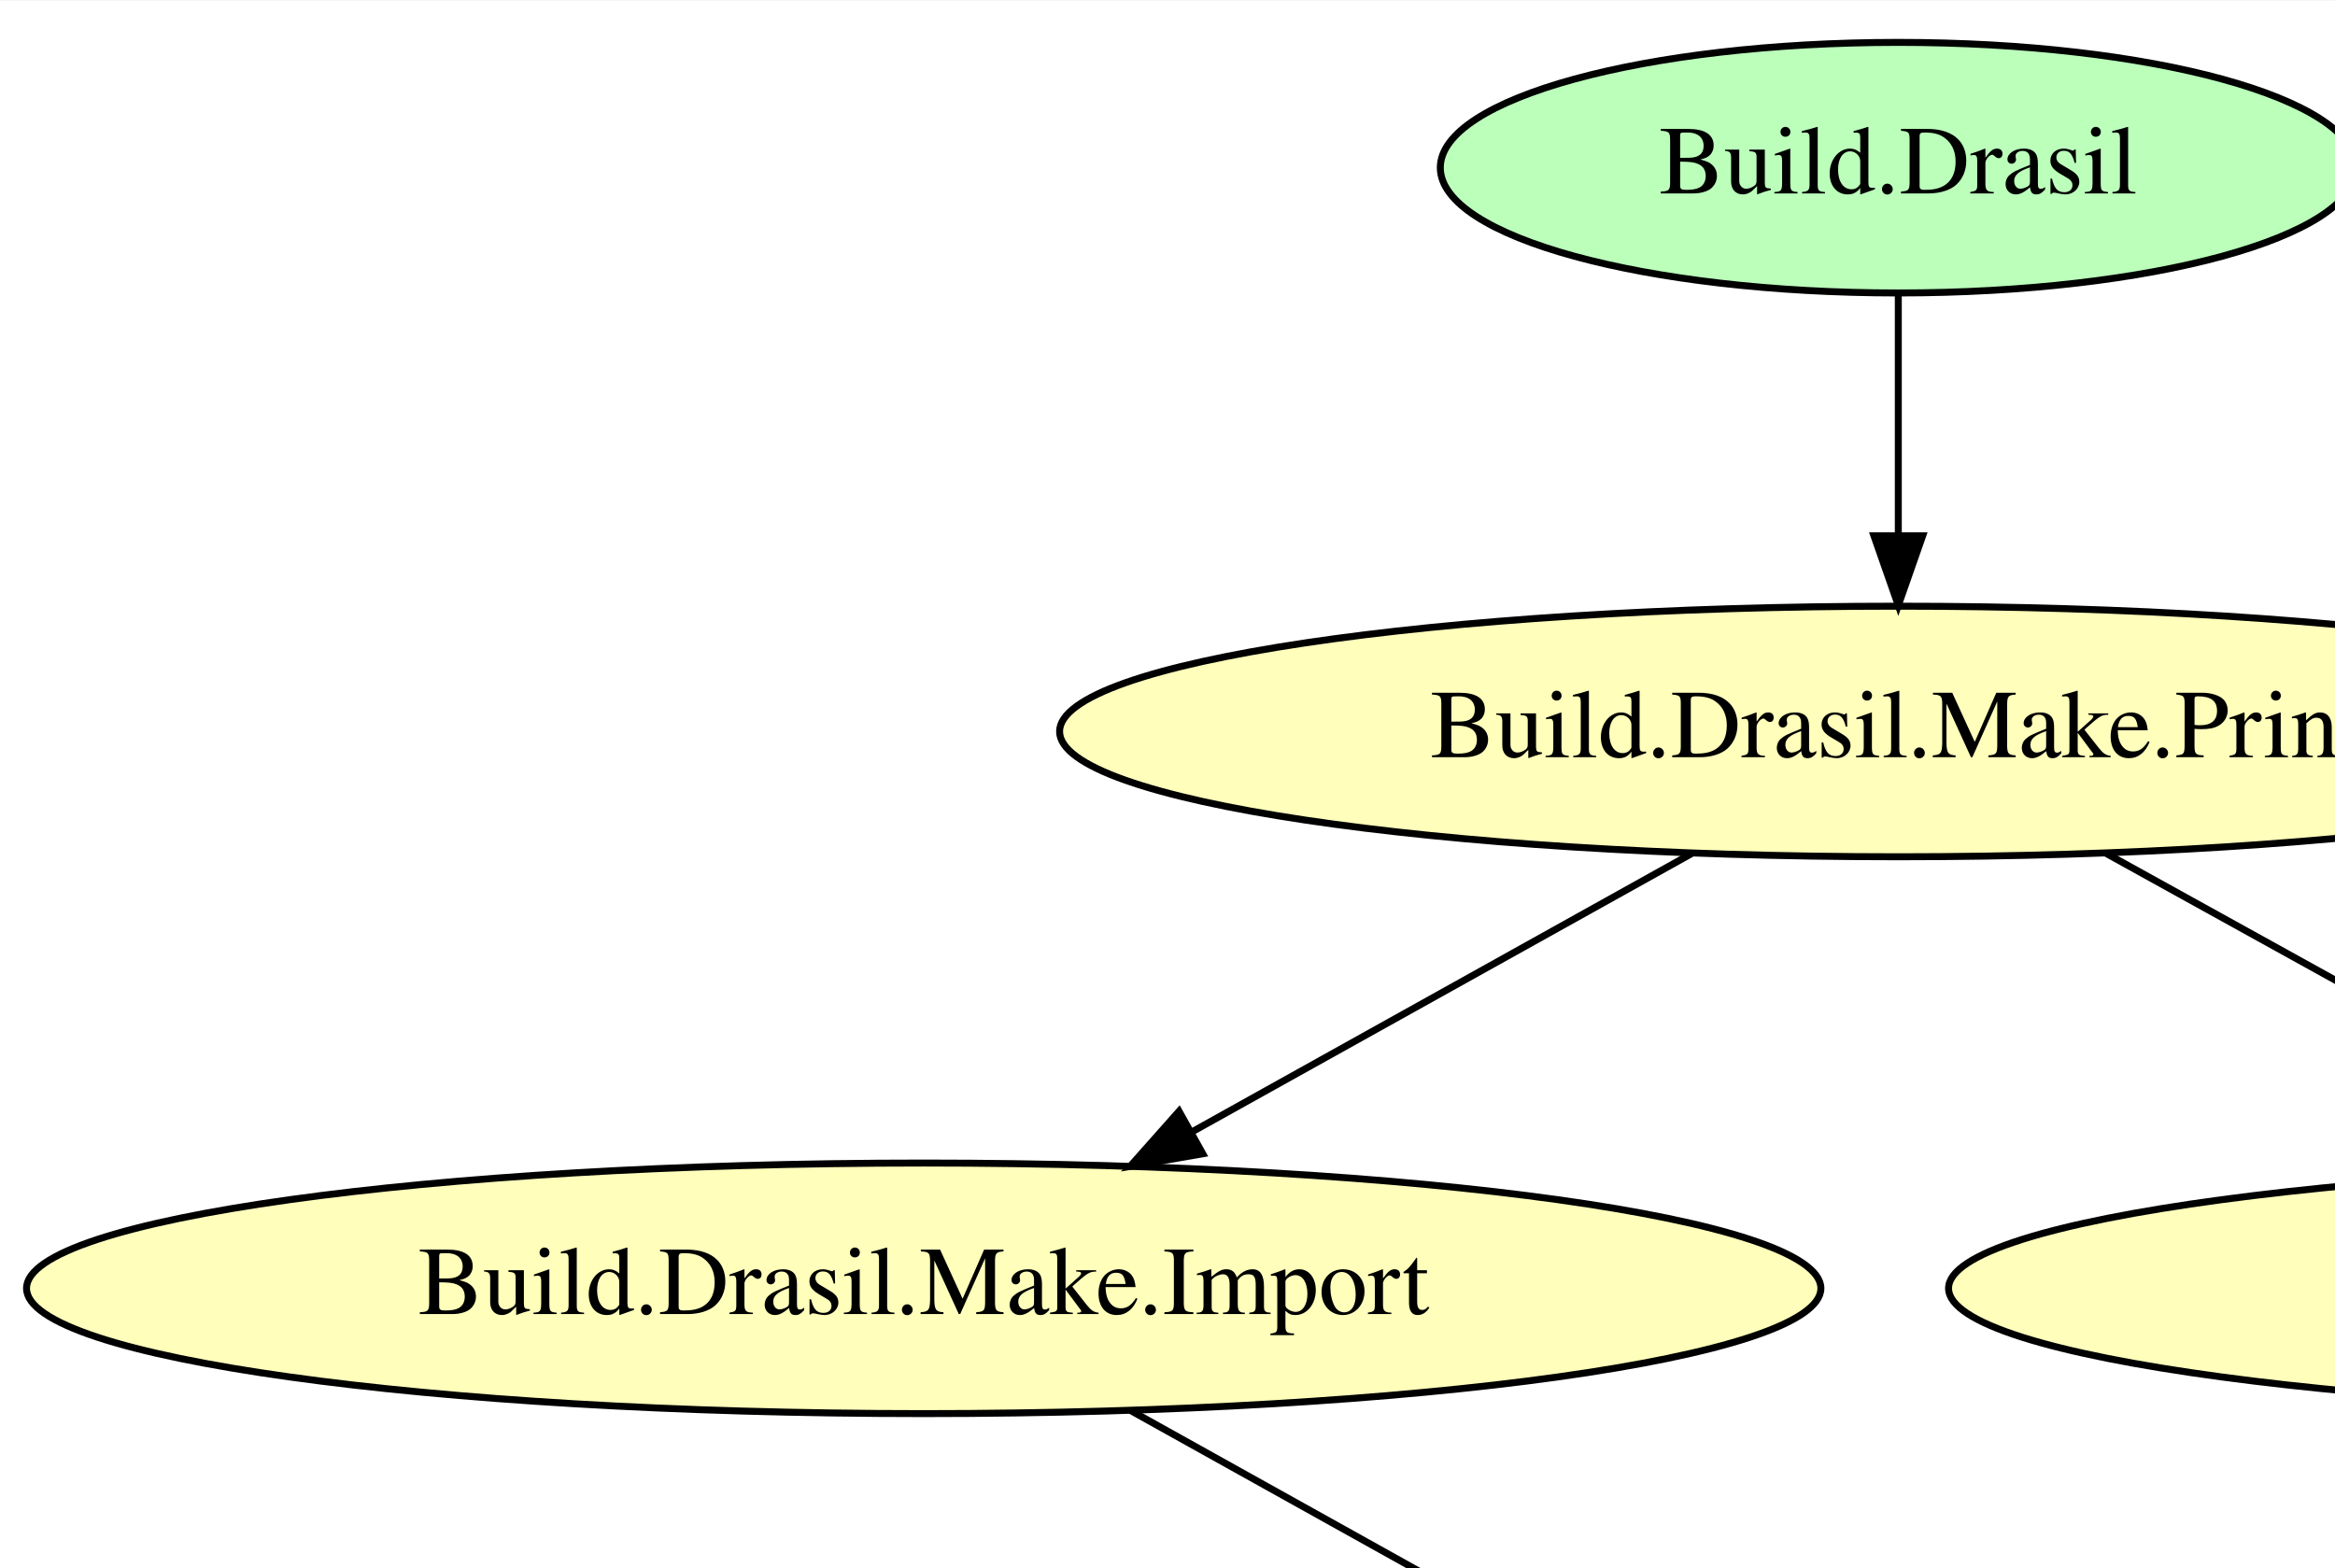
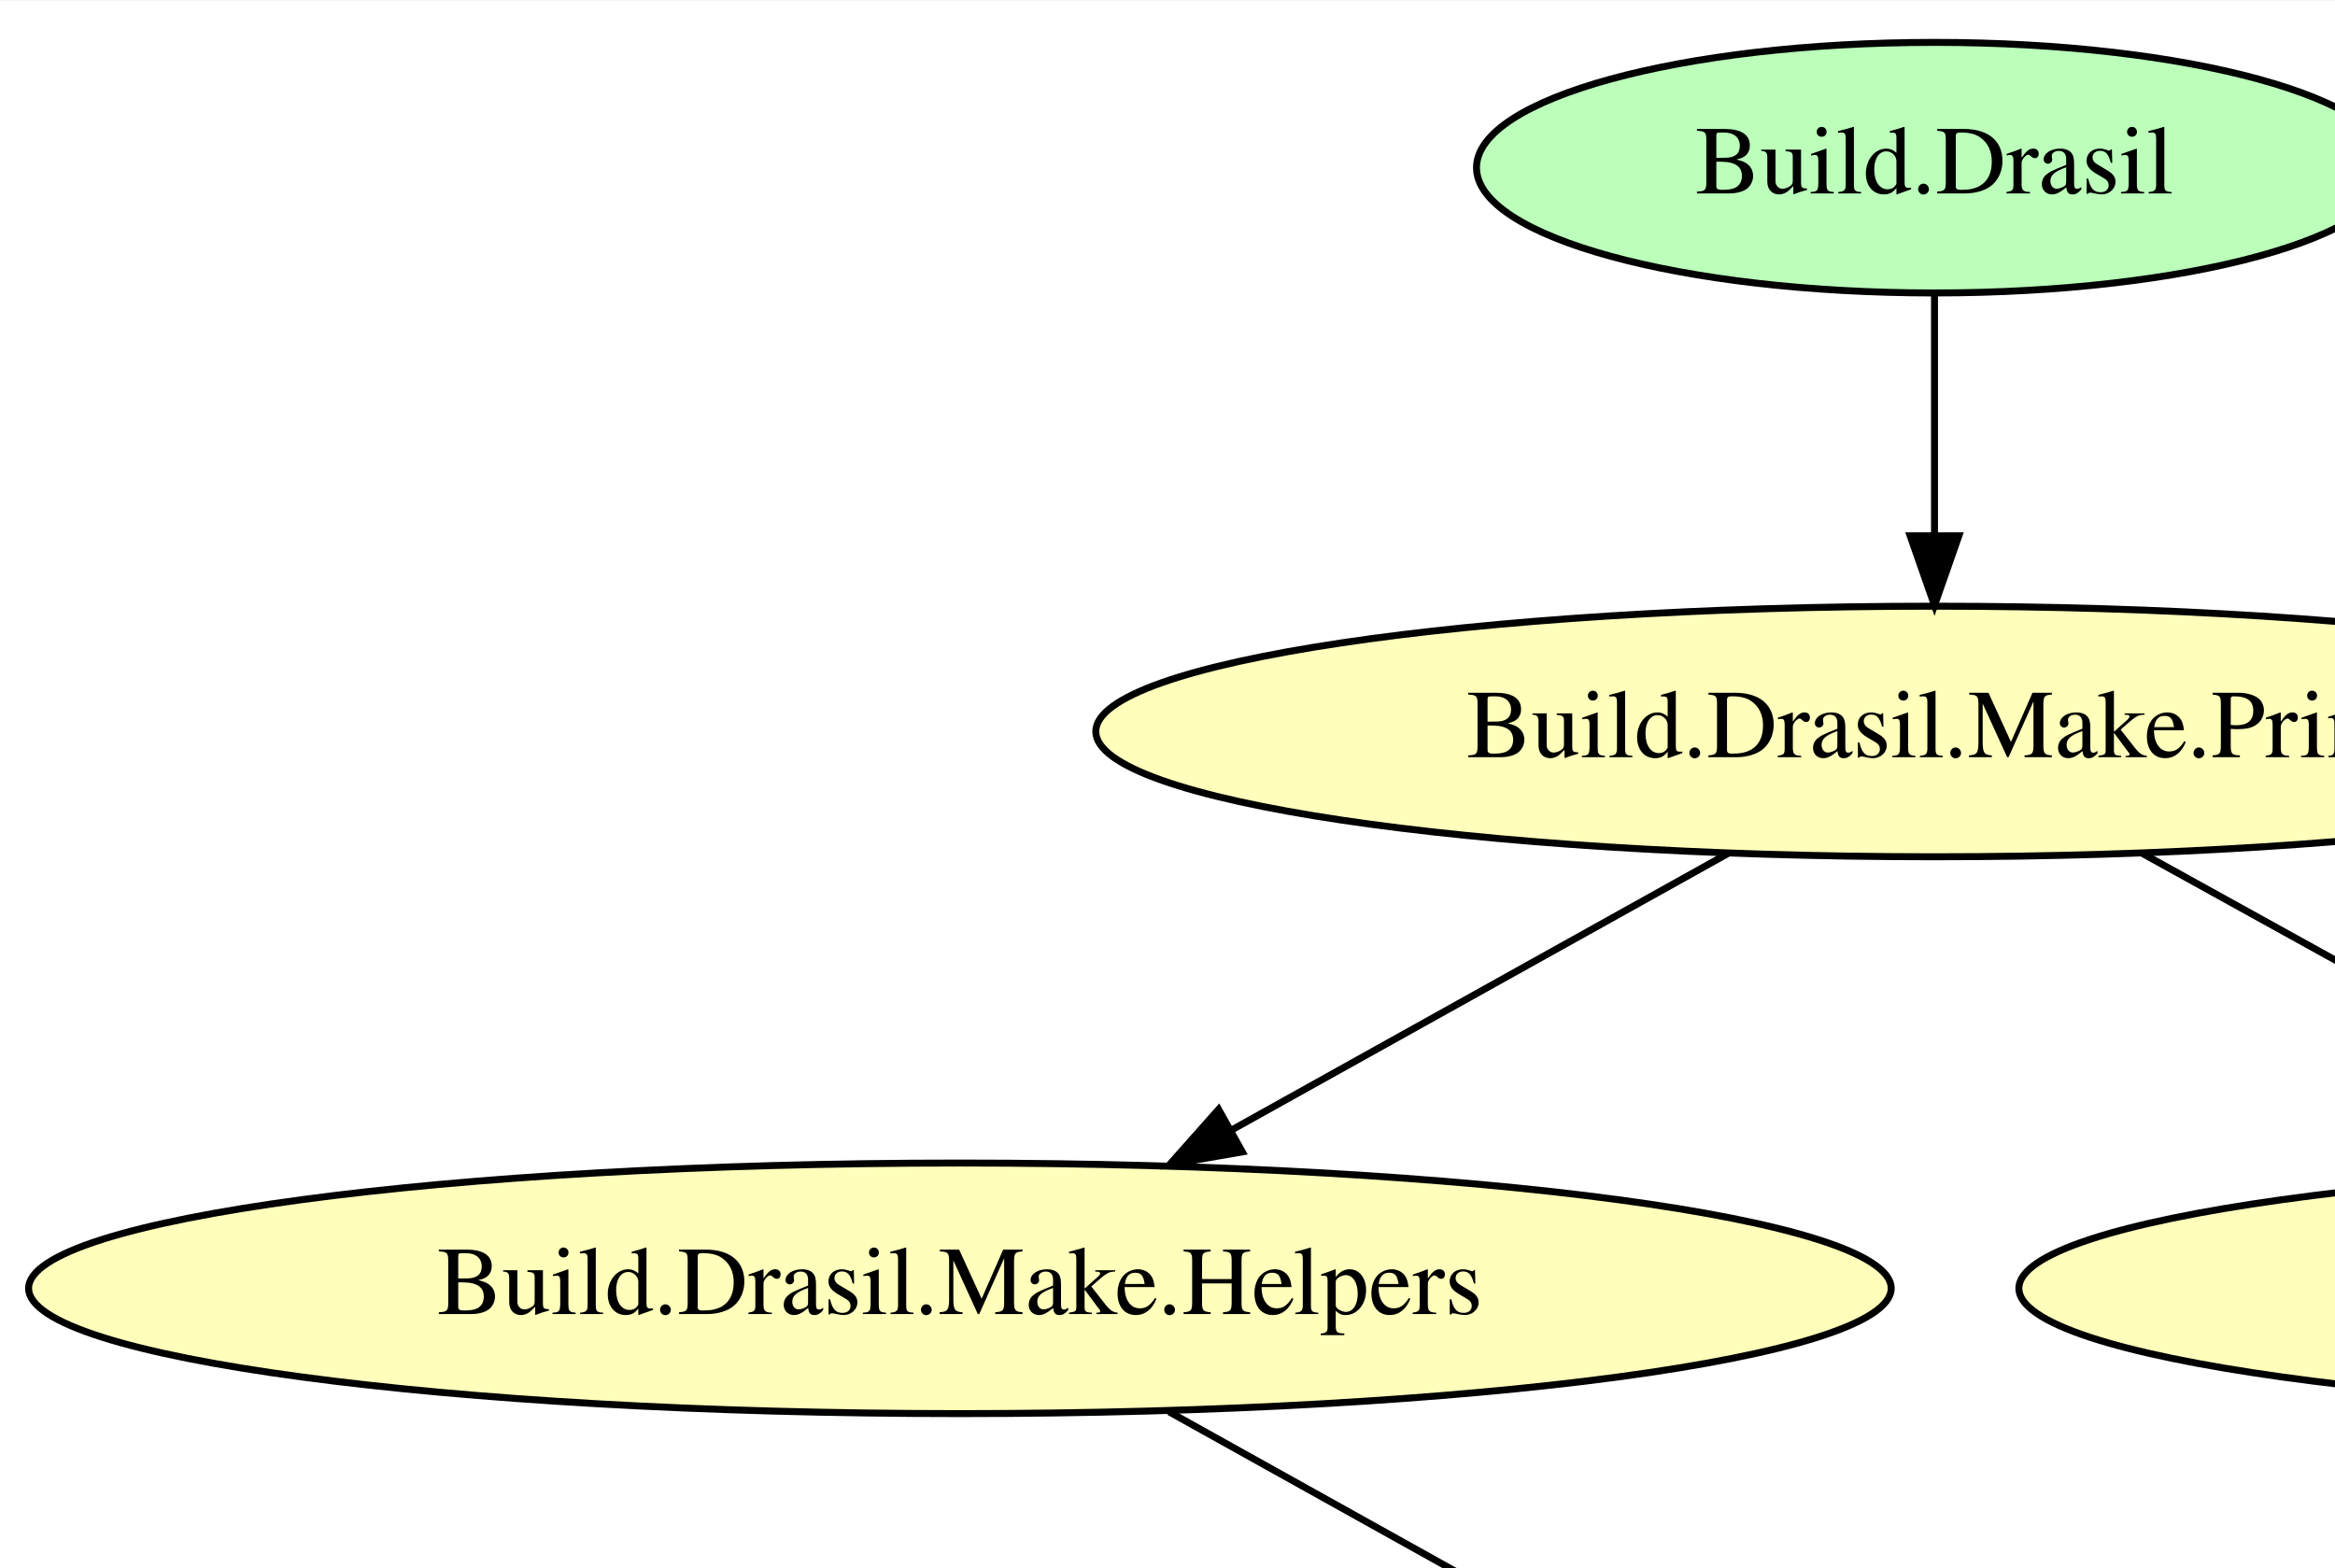
<svg xmlns="http://www.w3.org/2000/svg" width="429pt" height="288pt" viewBox="0.00 0.00 429.34 288.00">
  <g id="graph0" class="graph" transform="scale(1.28 1.28) rotate(0) translate(4 366)">
    <polygon fill="white" stroke="transparent" points="-4,4 -4,-366 547.58,-366 547.58,4 -4,4" />
    <g id="node1" class="node">
-       <ellipse fill="#bbffbb" stroke="black" cx="268.69" cy="-342" rx="65.79" ry="18" />
-       <text text-anchor="middle" x="268.69" y="-338.3" font-family="Times,serif" font-size="14.00">Build.Drasil</text>
+       <ellipse fill="#bbffbb" stroke="black" cx="273.89" cy="-342" rx="65.79" ry="18" />
+       <text text-anchor="middle" x="273.89" y="-338.3" font-family="Times,serif" font-size="14.00">Build.Drasil</text>
+     </g>
+     <g id="node6" class="node">
+       <ellipse fill="#ffffbb" stroke="black" cx="273.89" cy="-261" rx="120.48" ry="18" />
+       <text text-anchor="middle" x="273.89" y="-257.3" font-family="Times,serif" font-size="14.00">Build.Drasil.Make.Print</text>
+     </g>
+     <g id="edge1" class="edge">
+       <path fill="none" stroke="black" d="M273.89,-323.86C273.89,-313.71 273.89,-300.63 273.89,-289.12" />
+       <polygon fill="black" stroke="black" points="277.39,-289.11 273.89,-279.11 270.39,-289.11 277.39,-289.11" />
+     </g>
+     <g id="node2" class="node">
+       <ellipse fill="#ffffbb" stroke="black" cx="133.89" cy="-181" rx="133.78" ry="18" />
+       <text text-anchor="middle" x="133.89" y="-177.3" font-family="Times,serif" font-size="14.00">Build.Drasil.Make.Helpers</text>
    </g>
    <g id="node4" class="node">
-       <ellipse fill="#ffffbb" stroke="black" cx="268.69" cy="-261" rx="120.48" ry="18" />
-       <text text-anchor="middle" x="268.69" y="-257.3" font-family="Times,serif" font-size="14.00">Build.Drasil.Make.Print</text>
+       <ellipse fill="#ffffbb" stroke="black" cx="273.89" cy="-101" rx="115.88" ry="18" />
+       <text text-anchor="middle" x="273.89" y="-97.3" font-family="Times,serif" font-size="14.00">Build.Drasil.Make.AST</text>
    </g>
    <g id="edge6" class="edge">
-       <path fill="none" stroke="black" d="M268.69,-323.86C268.69,-313.71 268.69,-300.63 268.69,-289.12" />
-       <polygon fill="black" stroke="black" points="272.19,-289.11 268.69,-279.11 265.19,-289.11 272.19,-289.11" />
+       <path fill="none" stroke="black" d="M163.92,-163.27C184.82,-151.62 212.88,-135.99 235.42,-123.43" />
+       <polygon fill="black" stroke="black" points="237.35,-126.36 244.38,-118.44 233.95,-120.25 237.35,-126.36" />
    </g>
-     <g id="node2" class="node">
-       <ellipse fill="#ffffbb" stroke="black" cx="268.69" cy="-101" rx="115.88" ry="18" />
-       <text text-anchor="middle" x="268.69" y="-97.3" font-family="Times,serif" font-size="14.00">Build.Drasil.Make.AST</text>
+     <g id="node3" class="node">
+       <ellipse fill="#ffffbb" stroke="black" cx="273.89" cy="-20" rx="151.37" ry="18" />
+       <text text-anchor="middle" x="273.89" y="-16.3" font-family="Times,serif" font-size="14.00">Build.Drasil.Make.MakeString</text>
+     </g>
+     <g id="edge5" class="edge">
+       <path fill="none" stroke="black" d="M273.89,-82.86C273.89,-72.71 273.89,-59.63 273.89,-48.12" />
+       <polygon fill="black" stroke="black" points="277.39,-48.11 273.89,-38.11 270.39,-48.11 277.39,-48.11" />
    </g>
    <g id="node5" class="node">
-       <ellipse fill="#ffffbb" stroke="black" cx="268.69" cy="-20" rx="151.37" ry="18" />
-       <text text-anchor="middle" x="268.69" y="-16.3" font-family="Times,serif" font-size="14.00">Build.Drasil.Make.MakeString</text>
-     </g>
-     <g id="edge5" class="edge">
-       <path fill="none" stroke="black" d="M268.69,-82.86C268.69,-72.71 268.69,-59.63 268.69,-48.12" />
-       <polygon fill="black" stroke="black" points="272.19,-48.11 268.69,-38.11 265.19,-48.11 272.19,-48.11" />
-     </g>
-     <g id="node3" class="node">
-       <ellipse fill="#ffffbb" stroke="black" cx="128.69" cy="-181" rx="128.88" ry="18" />
-       <text text-anchor="middle" x="128.69" y="-177.3" font-family="Times,serif" font-size="14.00">Build.Drasil.Make.Import</text>
+       <ellipse fill="#ffffbb" stroke="black" cx="414.89" cy="-181" rx="128.88" ry="18" />
+       <text text-anchor="middle" x="414.89" y="-177.3" font-family="Times,serif" font-size="14.00">Build.Drasil.Make.Import</text>
    </g>
    <g id="edge4" class="edge">
-       <path fill="none" stroke="black" d="M158.38,-163.46C179.26,-151.82 207.4,-136.15 230.03,-123.54" />
-       <polygon fill="black" stroke="black" points="232.01,-126.44 239.04,-118.52 228.6,-120.33 232.01,-126.44" />
+       <path fill="none" stroke="black" d="M384.99,-163.46C363.86,-151.77 335.36,-136.01 312.52,-123.37" />
+       <polygon fill="black" stroke="black" points="314.19,-120.3 303.75,-118.52 310.8,-126.42 314.19,-120.3" />
    </g>
    <g id="edge3" class="edge">
-       <path fill="none" stroke="black" d="M239,-243.46C218.12,-231.82 189.98,-216.15 167.34,-203.54" />
-       <polygon fill="black" stroke="black" points="168.78,-200.33 158.34,-198.52 165.37,-206.44 168.78,-200.33" />
-     </g>
-     <g id="node6" class="node">
-       <ellipse fill="#ffffbb" stroke="black" cx="409.69" cy="-181" rx="133.78" ry="18" />
-       <text text-anchor="middle" x="409.69" y="-177.3" font-family="Times,serif" font-size="14.00">Build.Drasil.Make.Helpers</text>
+       <path fill="none" stroke="black" d="M244.2,-243.46C223.46,-231.9 195.56,-216.36 173,-203.79" />
+       <polygon fill="black" stroke="black" points="174.46,-200.6 164.02,-198.79 171.05,-206.71 174.46,-200.6" />
    </g>
    <g id="edge2" class="edge">
-       <path fill="none" stroke="black" d="M298.59,-243.46C319.48,-231.9 347.58,-216.36 370.29,-203.79" />
-       <polygon fill="black" stroke="black" points="372.29,-206.69 379.34,-198.79 368.9,-200.56 372.29,-206.69" />
-     </g>
-     <g id="edge1" class="edge">
-       <path fill="none" stroke="black" d="M379.44,-163.27C358.39,-151.62 330.14,-135.99 307.44,-123.43" />
-       <polygon fill="black" stroke="black" points="308.85,-120.22 298.4,-118.44 305.46,-126.34 308.85,-120.22" />
+       <path fill="none" stroke="black" d="M303.79,-243.46C324.91,-231.77 353.42,-216.01 376.26,-203.37" />
+       <polygon fill="black" stroke="black" points="377.97,-206.42 385.03,-198.52 374.58,-200.3 377.97,-206.42" />
    </g>
  </g>
</svg>
